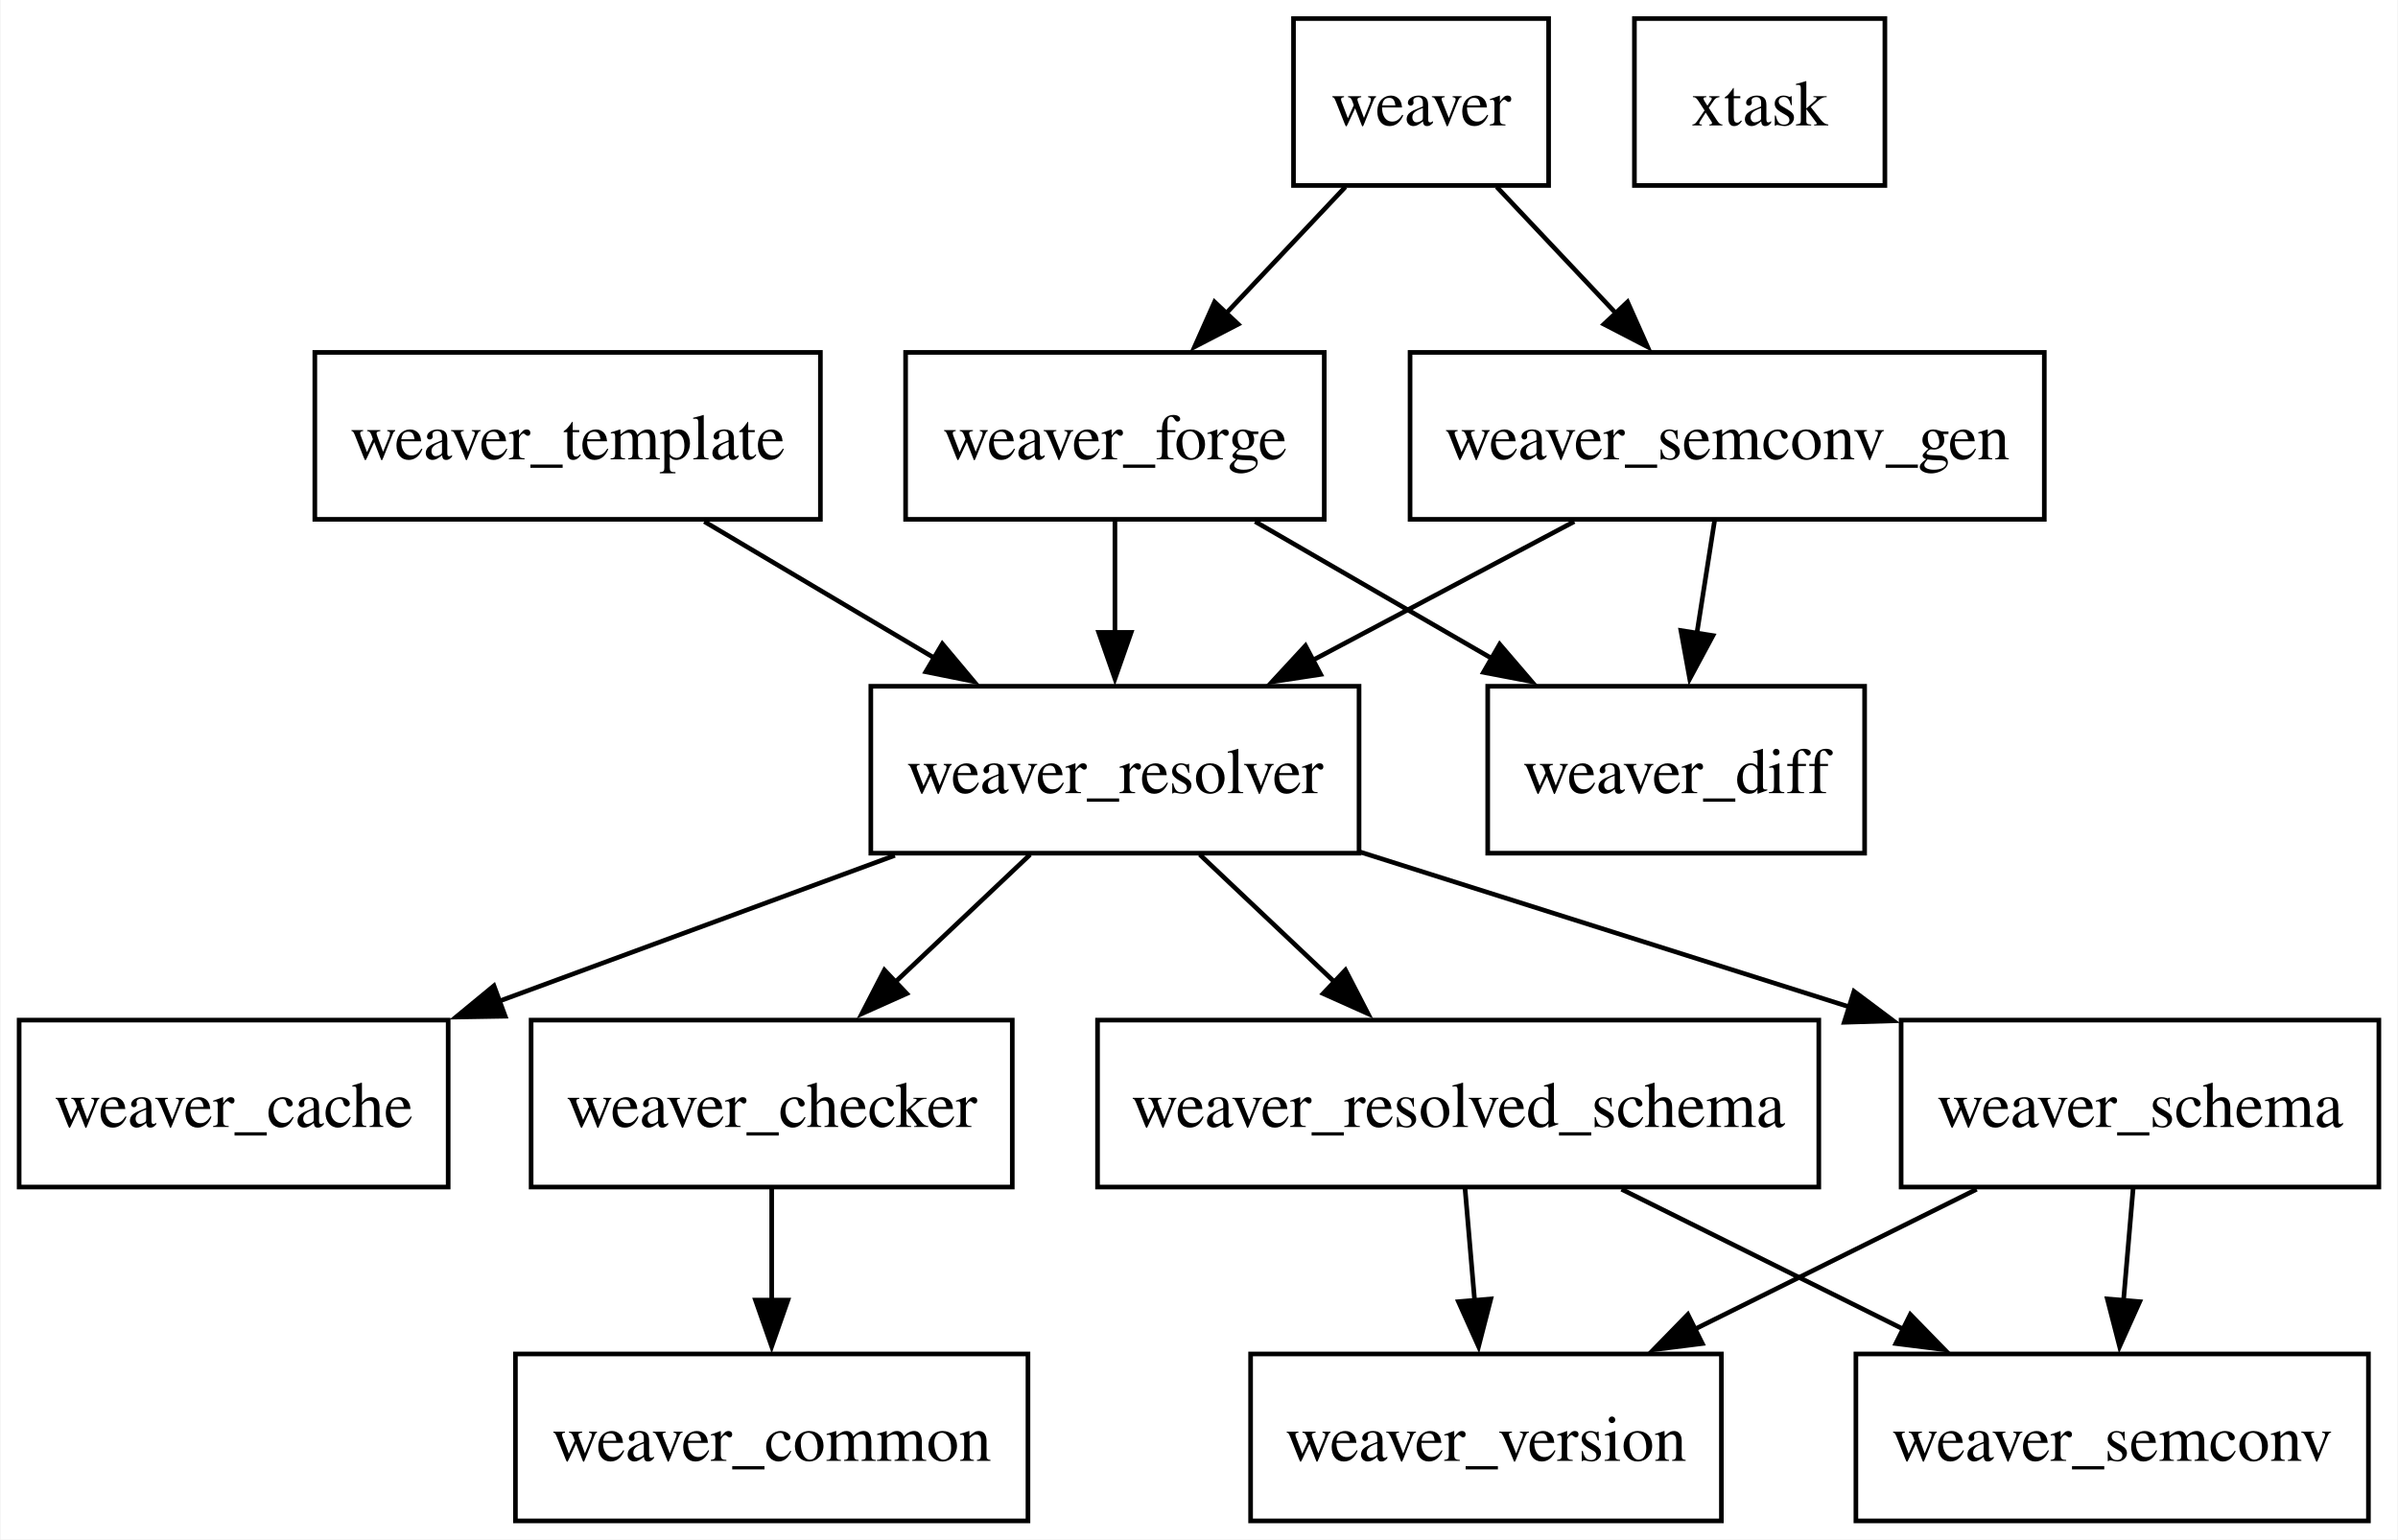
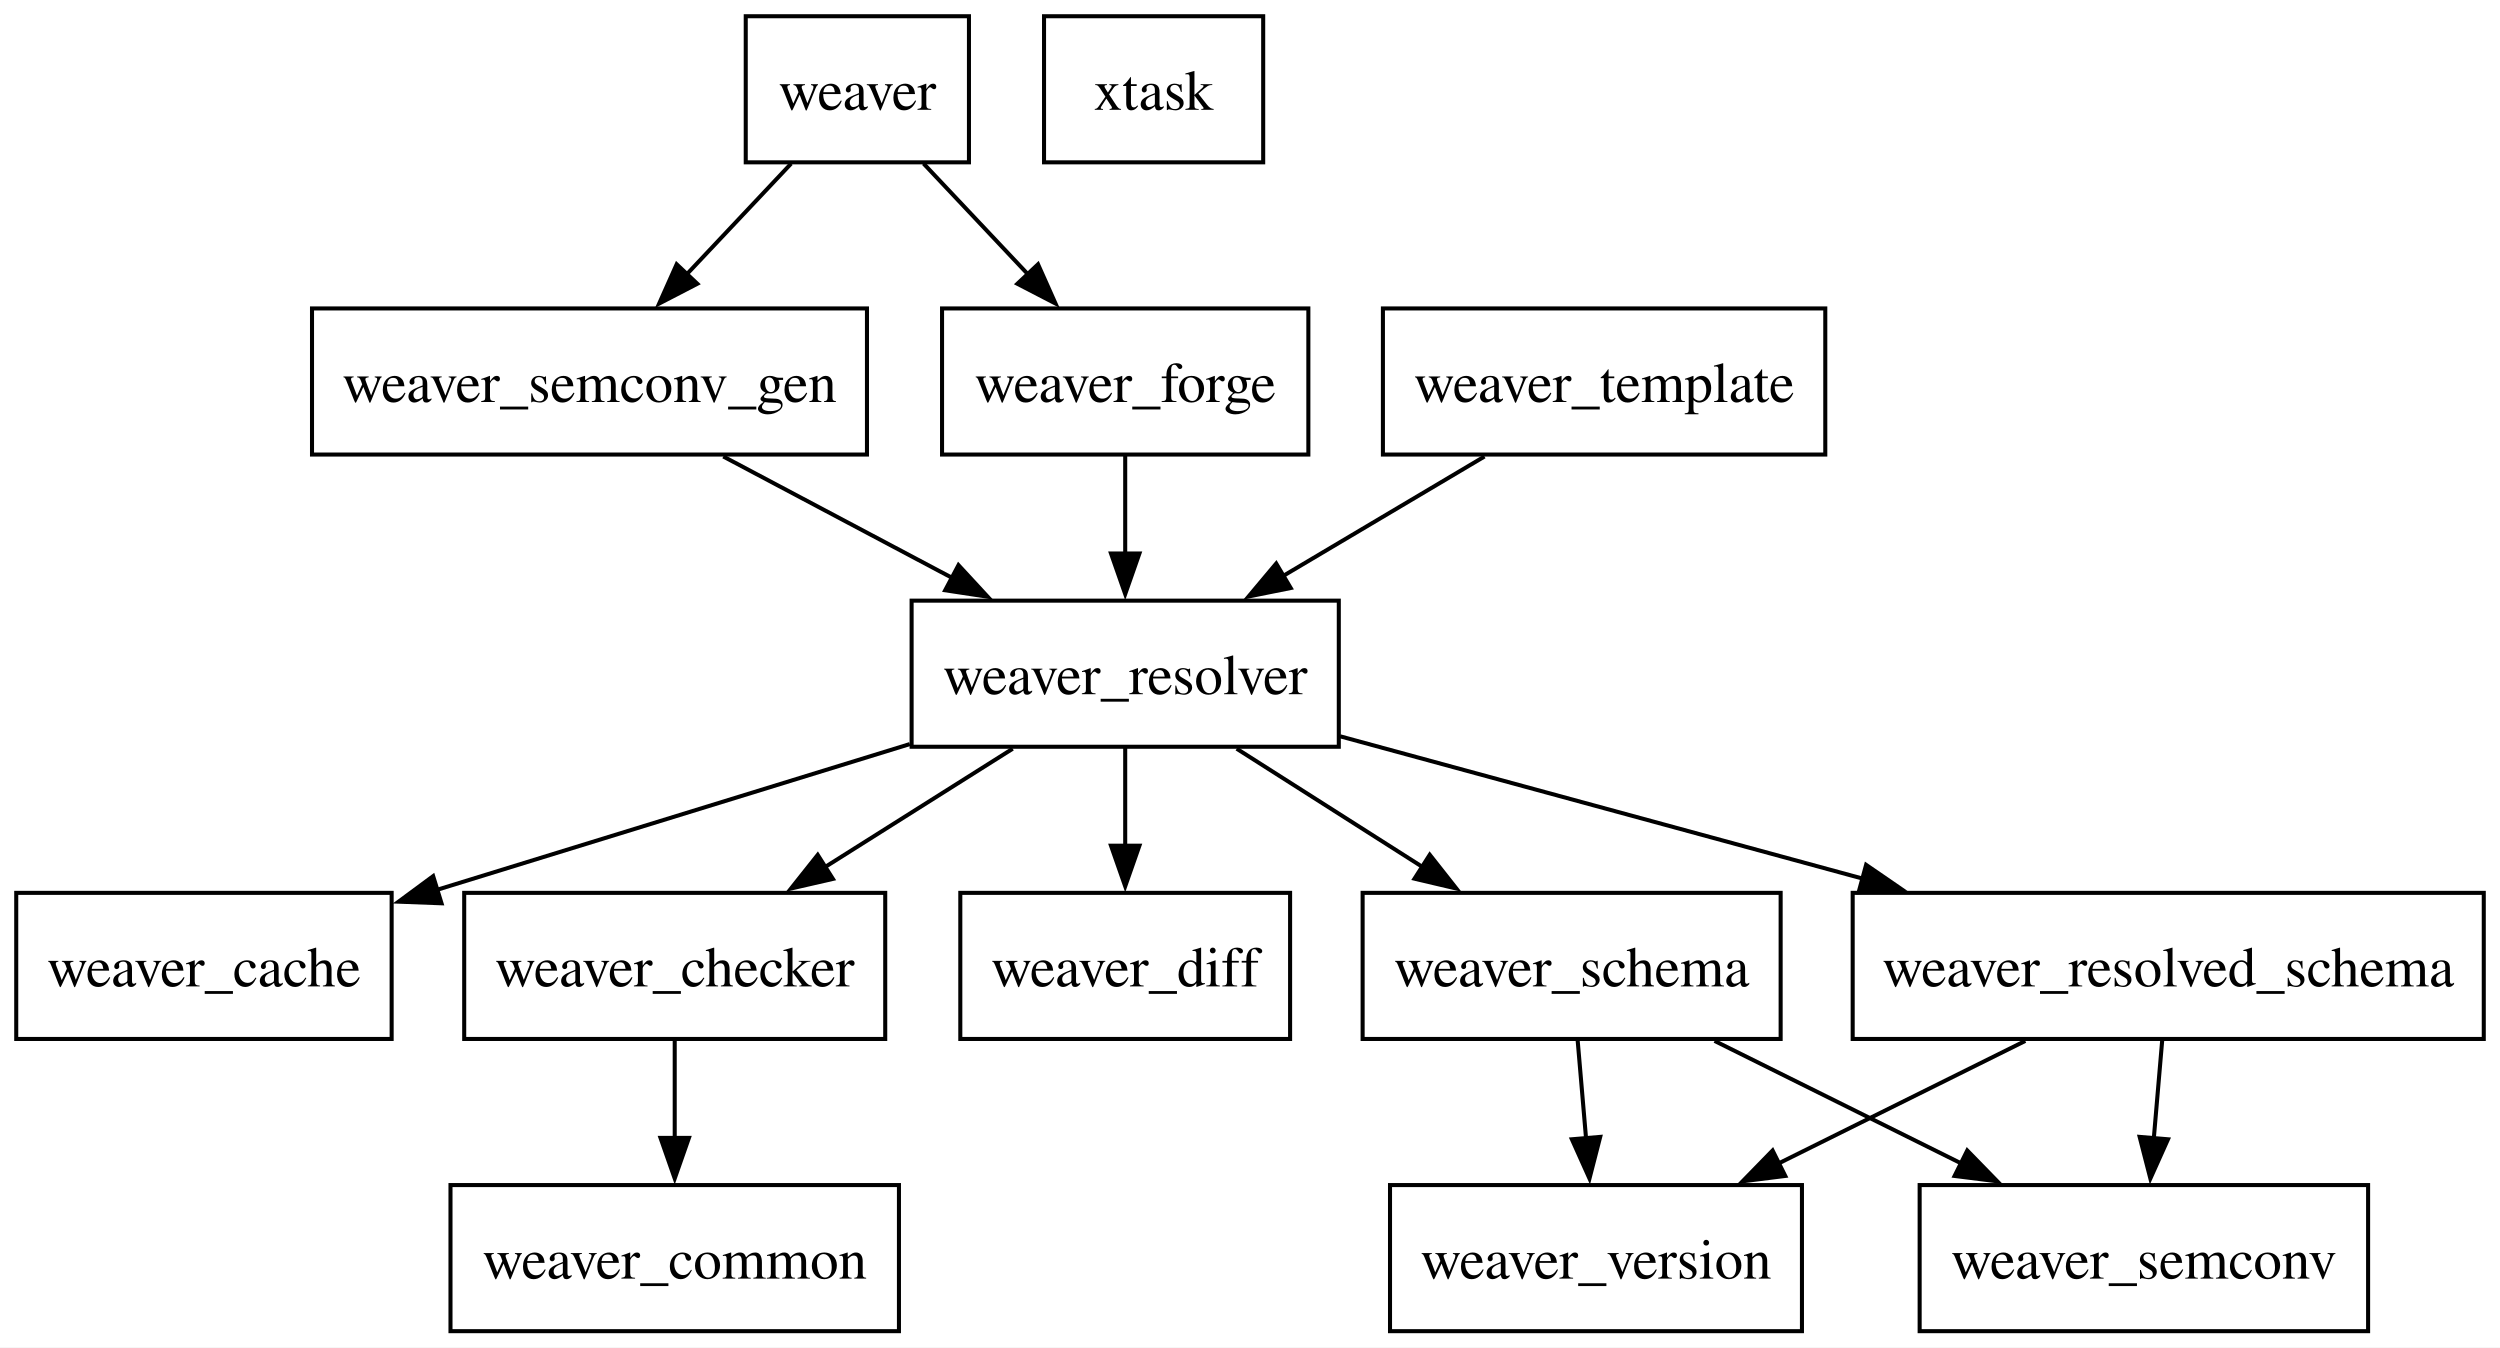
- <svg xmlns="http://www.w3.org/2000/svg" width="517pt" height="332pt" viewBox="0.00 0.00 516.75 332.00">
+ <svg xmlns="http://www.w3.org/2000/svg" width="616pt" height="332pt" viewBox="0.00 0.00 616.00 332.00">
  <g id="graph0" class="graph" transform="scale(1 1) rotate(0) translate(4 328)">
-     <polygon fill="white" stroke="none" points="-4,4 -4,-328 512.75,-328 512.75,4 -4,4" />
+     <polygon fill="white" stroke="none" points="-4,4 -4,-328 612,-328 612,4 -4,4" />
    <g id="node1" class="node">
      <polygon fill="none" stroke="black" points="92.5,-108 0,-108 0,-72 92.5,-72 92.5,-108" />
      <text text-anchor="middle" x="46.25" y="-84.95" font-family="Times,serif" font-size="14.00">weaver_cache</text>
    </g>
    <g id="node2" class="node">
      <polygon fill="none" stroke="black" points="214.12,-108 110.38,-108 110.38,-72 214.12,-72 214.12,-108" />
      <text text-anchor="middle" x="162.25" y="-84.95" font-family="Times,serif" font-size="14.00">weaver_checker</text>
    </g>
    <g id="node3" class="node">
      <polygon fill="none" stroke="black" points="217.5,-36 107,-36 107,0 217.5,0 217.5,-36" />
      <text text-anchor="middle" x="162.25" y="-12.95" font-family="Times,serif" font-size="14.00">weaver_common</text>
    </g>
    <g id="edge1" class="edge">
      <path fill="none" stroke="black" d="M162.25,-71.7C162.25,-64.41 162.25,-55.73 162.25,-47.54" />
      <polygon fill="black" stroke="black" points="165.75,-47.62 162.25,-37.62 158.75,-47.62 165.75,-47.62" />
    </g>
    <g id="node4" class="node">
-       <polygon fill="none" stroke="black" points="397.88,-180 316.62,-180 316.62,-144 397.88,-144 397.88,-180" />
-       <text text-anchor="middle" x="357.25" y="-156.95" font-family="Times,serif" font-size="14.00">weaver_diff</text>
+       <polygon fill="none" stroke="black" points="313.88,-108 232.62,-108 232.62,-72 313.88,-72 313.88,-108" />
+       <text text-anchor="middle" x="273.25" y="-84.95" font-family="Times,serif" font-size="14.00">weaver_diff</text>
    </g>
    <g id="node5" class="node">
-       <polygon fill="none" stroke="black" points="281.38,-252 191.12,-252 191.12,-216 281.38,-216 281.38,-252" />
-       <text text-anchor="middle" x="236.25" y="-228.95" font-family="Times,serif" font-size="14.00">weaver_forge</text>
+       <polygon fill="none" stroke="black" points="318.38,-252 228.12,-252 228.12,-216 318.38,-216 318.38,-252" />
+       <text text-anchor="middle" x="273.25" y="-228.95" font-family="Times,serif" font-size="14.00">weaver_forge</text>
+     </g>
+     <g id="node9" class="node">
+       <polygon fill="none" stroke="black" points="325.88,-180 220.62,-180 220.62,-144 325.88,-144 325.88,-180" />
+       <text text-anchor="middle" x="273.25" y="-156.95" font-family="Times,serif" font-size="14.00">weaver_resolver</text>
    </g>
    <g id="edge2" class="edge">
-       <path fill="none" stroke="black" d="M266.47,-215.52C282.04,-206.51 301.2,-195.42 317.91,-185.76" />
-       <polygon fill="black" stroke="black" points="319.2,-189.06 326.1,-181.02 315.7,-183 319.2,-189.06" />
+       <path fill="none" stroke="black" d="M273.25,-215.7C273.25,-208.41 273.25,-199.73 273.25,-191.54" />
+       <polygon fill="black" stroke="black" points="276.75,-191.62 273.25,-181.62 269.75,-191.62 276.75,-191.62" />
    </g>
-     <g id="node9" class="node">
-       <polygon fill="none" stroke="black" points="288.88,-180 183.62,-180 183.62,-144 288.88,-144 288.88,-180" />
-       <text text-anchor="middle" x="236.25" y="-156.95" font-family="Times,serif" font-size="14.00">weaver_resolver</text>
+     <g id="node6" class="node">
+       <polygon fill="none" stroke="black" points="608,-108 452.5,-108 452.5,-72 608,-72 608,-108" />
+       <text text-anchor="middle" x="530.25" y="-84.95" font-family="Times,serif" font-size="14.00">weaver_resolved_schema</text>
+     </g>
+     <g id="node7" class="node">
+       <polygon fill="none" stroke="black" points="579.5,-36 469,-36 469,0 579.5,0 579.5,-36" />
+       <text text-anchor="middle" x="524.25" y="-12.95" font-family="Times,serif" font-size="14.00">weaver_semconv</text>
    </g>
    <g id="edge3" class="edge">
-       <path fill="none" stroke="black" d="M236.25,-215.7C236.25,-208.41 236.25,-199.73 236.25,-191.54" />
-       <polygon fill="black" stroke="black" points="239.75,-191.62 236.25,-181.62 232.75,-191.62 239.75,-191.62" />
+       <path fill="none" stroke="black" d="M528.77,-71.7C528.14,-64.41 527.4,-55.73 526.7,-47.54" />
+       <polygon fill="black" stroke="black" points="530.19,-47.28 525.85,-37.61 523.21,-47.87 530.19,-47.28" />
    </g>
-     <g id="node6" class="node">
-       <polygon fill="none" stroke="black" points="388,-108 232.5,-108 232.5,-72 388,-72 388,-108" />
-       <text text-anchor="middle" x="310.25" y="-84.95" font-family="Times,serif" font-size="14.00">weaver_resolved_schema</text>
-     </g>
-     <g id="node7" class="node">
-       <polygon fill="none" stroke="black" points="506.5,-36 396,-36 396,0 506.5,0 506.5,-36" />
-       <text text-anchor="middle" x="451.25" y="-12.95" font-family="Times,serif" font-size="14.00">weaver_semconv</text>
+     <g id="node8" class="node">
+       <polygon fill="none" stroke="black" points="440,-36 338.5,-36 338.5,0 440,0 440,-36" />
+       <text text-anchor="middle" x="389.25" y="-12.95" font-family="Times,serif" font-size="14.00">weaver_version</text>
    </g>
    <g id="edge4" class="edge">
-       <path fill="none" stroke="black" d="M345.47,-71.52C363.86,-62.39 386.57,-51.11 406.22,-41.35" />
-       <polygon fill="black" stroke="black" points="407.73,-44.52 415.13,-36.93 404.61,-38.25 407.73,-44.52" />
-     </g>
-     <g id="node8" class="node">
-       <polygon fill="none" stroke="black" points="367,-36 265.5,-36 265.5,0 367,0 367,-36" />
-       <text text-anchor="middle" x="316.25" y="-12.95" font-family="Times,serif" font-size="14.00">weaver_version</text>
+       <path fill="none" stroke="black" d="M495.03,-71.52C476.64,-62.39 453.93,-51.11 434.28,-41.35" />
+       <polygon fill="black" stroke="black" points="435.89,-38.25 425.37,-36.93 432.77,-44.52 435.89,-38.25" />
    </g>
    <g id="edge5" class="edge">
-       <path fill="none" stroke="black" d="M311.73,-71.7C312.36,-64.41 313.1,-55.73 313.8,-47.54" />
-       <polygon fill="black" stroke="black" points="317.29,-47.87 314.65,-37.61 310.31,-47.28 317.29,-47.87" />
+       <path fill="none" stroke="black" d="M220.17,-144.66C188.76,-134.98 147.91,-122.4 103.75,-108.77" />
+       <polygon fill="black" stroke="black" points="104.79,-105.43 94.21,-105.83 102.73,-112.12 104.79,-105.43" />
    </g>
    <g id="edge6" class="edge">
-       <path fill="none" stroke="black" d="M188.8,-143.52C162.89,-133.97 130.62,-122.08 103.34,-112.03" />
-       <polygon fill="black" stroke="black" points="104.79,-108.84 94.19,-108.66 102.37,-115.4 104.79,-108.84" />
+       <path fill="none" stroke="black" d="M245.53,-143.52C231.51,-134.68 214.32,-123.84 199.2,-114.3" />
+       <polygon fill="black" stroke="black" points="201.23,-111.44 190.9,-109.07 197.49,-117.36 201.23,-111.44" />
    </g>
    <g id="edge7" class="edge">
-       <path fill="none" stroke="black" d="M217.96,-143.7C209.15,-135.37 198.43,-125.22 188.75,-116.07" />
-       <polygon fill="black" stroke="black" points="191.36,-113.72 181.69,-109.39 186.55,-118.8 191.36,-113.72" />
+       <path fill="none" stroke="black" d="M273.25,-143.7C273.25,-136.41 273.25,-127.73 273.25,-119.54" />
+       <polygon fill="black" stroke="black" points="276.75,-119.62 273.25,-109.62 269.75,-119.62 276.75,-119.62" />
    </g>
    <g id="edge8" class="edge">
-       <path fill="none" stroke="black" d="M254.54,-143.7C263.35,-135.37 274.07,-125.22 283.75,-116.07" />
-       <polygon fill="black" stroke="black" points="285.95,-118.8 290.81,-109.39 281.14,-113.72 285.95,-118.8" />
+       <path fill="none" stroke="black" d="M326.19,-146.58C363.42,-136.44 413.77,-122.73 455.14,-111.46" />
+       <polygon fill="black" stroke="black" points="455.81,-114.9 464.54,-108.9 453.97,-108.15 455.81,-114.9" />
    </g>
    <g id="node10" class="node">
-       <polygon fill="none" stroke="black" points="508.75,-108 405.75,-108 405.75,-72 508.75,-72 508.75,-108" />
-       <text text-anchor="middle" x="457.25" y="-84.95" font-family="Times,serif" font-size="14.00">weaver_schema</text>
+       <polygon fill="none" stroke="black" points="434.75,-108 331.75,-108 331.75,-72 434.75,-72 434.75,-108" />
+       <text text-anchor="middle" x="383.25" y="-84.95" font-family="Times,serif" font-size="14.00">weaver_schema</text>
    </g>
    <g id="edge9" class="edge">
-       <path fill="none" stroke="black" d="M289.19,-144.23C320.99,-134.16 361.62,-121.29 394.96,-110.73" />
-       <polygon fill="black" stroke="black" points="395.59,-114.2 404.07,-107.85 393.48,-107.53 395.59,-114.2" />
+       <path fill="none" stroke="black" d="M300.72,-143.52C314.61,-134.68 331.65,-123.84 346.63,-114.3" />
+       <polygon fill="black" stroke="black" points="348.29,-117.39 354.85,-109.07 344.53,-111.49 348.29,-117.39" />
    </g>
    <g id="edge10" class="edge">
-       <path fill="none" stroke="black" d="M455.77,-71.7C455.14,-64.41 454.4,-55.73 453.7,-47.54" />
-       <polygon fill="black" stroke="black" points="457.19,-47.28 452.85,-37.61 450.21,-47.87 457.19,-47.28" />
+       <path fill="none" stroke="black" d="M418.47,-71.52C436.86,-62.39 459.57,-51.11 479.22,-41.35" />
+       <polygon fill="black" stroke="black" points="480.73,-44.52 488.13,-36.93 477.61,-38.25 480.73,-44.52" />
    </g>
    <g id="edge11" class="edge">
-       <path fill="none" stroke="black" d="M422.03,-71.52C403.64,-62.39 380.93,-51.11 361.28,-41.35" />
-       <polygon fill="black" stroke="black" points="362.89,-38.25 352.37,-36.93 359.77,-44.52 362.89,-38.25" />
+       <path fill="none" stroke="black" d="M384.73,-71.7C385.36,-64.41 386.1,-55.73 386.8,-47.54" />
+       <polygon fill="black" stroke="black" points="390.29,-47.87 387.65,-37.61 383.31,-47.28 390.29,-47.87" />
    </g>
    <g id="node11" class="node">
-       <polygon fill="none" stroke="black" points="436.62,-252 299.88,-252 299.88,-216 436.62,-216 436.62,-252" />
-       <text text-anchor="middle" x="368.25" y="-228.95" font-family="Times,serif" font-size="14.00">weaver_semconv_gen</text>
+       <polygon fill="none" stroke="black" points="209.62,-252 72.88,-252 72.88,-216 209.62,-216 209.62,-252" />
+       <text text-anchor="middle" x="141.25" y="-228.95" font-family="Times,serif" font-size="14.00">weaver_semconv_gen</text>
    </g>
    <g id="edge12" class="edge">
-       <path fill="none" stroke="black" d="M365.53,-215.7C364.37,-208.32 362.99,-199.52 361.69,-191.25" />
-       <polygon fill="black" stroke="black" points="365.18,-190.93 360.17,-181.6 358.27,-192.02 365.18,-190.93" />
+       <path fill="none" stroke="black" d="M174.22,-215.52C191.28,-206.47 212.3,-195.32 230.59,-185.62" />
+       <polygon fill="black" stroke="black" points="232.17,-188.75 239.36,-180.97 228.89,-182.56 232.17,-188.75" />
+     </g>
+     <g id="node12" class="node">
+       <polygon fill="none" stroke="black" points="445.75,-252 336.75,-252 336.75,-216 445.75,-216 445.75,-252" />
+       <text text-anchor="middle" x="391.25" y="-228.95" font-family="Times,serif" font-size="14.00">weaver_template</text>
    </g>
    <g id="edge13" class="edge">
-       <path fill="none" stroke="black" d="M335.28,-215.52C318.22,-206.47 297.2,-195.32 278.91,-185.62" />
-       <polygon fill="black" stroke="black" points="280.61,-182.56 270.14,-180.97 277.33,-188.75 280.61,-182.56" />
+       <path fill="none" stroke="black" d="M361.78,-215.52C346.74,-206.6 328.26,-195.63 312.07,-186.03" />
+       <polygon fill="black" stroke="black" points="314.03,-183.12 303.65,-181.03 310.46,-189.15 314.03,-183.12" />
    </g>
-     <g id="node12" class="node">
-       <polygon fill="none" stroke="black" points="172.75,-252 63.75,-252 63.75,-216 172.75,-216 172.75,-252" />
-       <text text-anchor="middle" x="118.25" y="-228.95" font-family="Times,serif" font-size="14.00">weaver_template</text>
+     <g id="node13" class="node">
+       <polygon fill="none" stroke="black" points="307.25,-324 253.25,-324 253.25,-288 307.25,-288 307.25,-324" />
+       <text text-anchor="middle" x="280.25" y="-300.95" font-family="Times,serif" font-size="14.00">xtask</text>
+     </g>
+     <g id="node14" class="node">
+       <polygon fill="none" stroke="black" points="234.75,-324 179.75,-324 179.75,-288 234.75,-288 234.75,-324" />
+       <text text-anchor="middle" x="207.25" y="-300.95" font-family="Times,serif" font-size="14.00">weaver</text>
    </g>
    <g id="edge14" class="edge">
-       <path fill="none" stroke="black" d="M147.72,-215.52C162.76,-206.6 181.24,-195.63 197.43,-186.03" />
-       <polygon fill="black" stroke="black" points="199.04,-189.15 205.85,-181.03 195.47,-183.12 199.04,-189.15" />
-     </g>
-     <g id="node13" class="node">
-       <polygon fill="none" stroke="black" points="402.25,-324 348.25,-324 348.25,-288 402.25,-288 402.25,-324" />
-       <text text-anchor="middle" x="375.25" y="-300.95" font-family="Times,serif" font-size="14.00">xtask</text>
-     </g>
-     <g id="node14" class="node">
-       <polygon fill="none" stroke="black" points="329.75,-324 274.75,-324 274.75,-288 329.75,-288 329.75,-324" />
-       <text text-anchor="middle" x="302.25" y="-300.95" font-family="Times,serif" font-size="14.00">weaver</text>
+       <path fill="none" stroke="black" d="M223.56,-287.7C231.32,-279.47 240.74,-269.48 249.28,-260.42" />
+       <polygon fill="black" stroke="black" points="251.77,-262.88 256.08,-253.21 246.68,-258.08 251.77,-262.88" />
    </g>
    <g id="edge15" class="edge">
-       <path fill="none" stroke="black" d="M285.94,-287.7C278.18,-279.47 268.76,-269.48 260.22,-260.42" />
-       <polygon fill="black" stroke="black" points="262.82,-258.08 253.42,-253.21 257.73,-262.88 262.82,-258.08" />
-     </g>
-     <g id="edge16" class="edge">
-       <path fill="none" stroke="black" d="M318.56,-287.7C326.32,-279.47 335.74,-269.48 344.28,-260.42" />
-       <polygon fill="black" stroke="black" points="346.77,-262.88 351.08,-253.21 341.68,-258.08 346.77,-262.88" />
+       <path fill="none" stroke="black" d="M190.94,-287.7C183.18,-279.47 173.76,-269.48 165.22,-260.42" />
+       <polygon fill="black" stroke="black" points="167.82,-258.08 158.42,-253.21 162.73,-262.88 167.82,-258.08" />
    </g>
  </g>
</svg>
